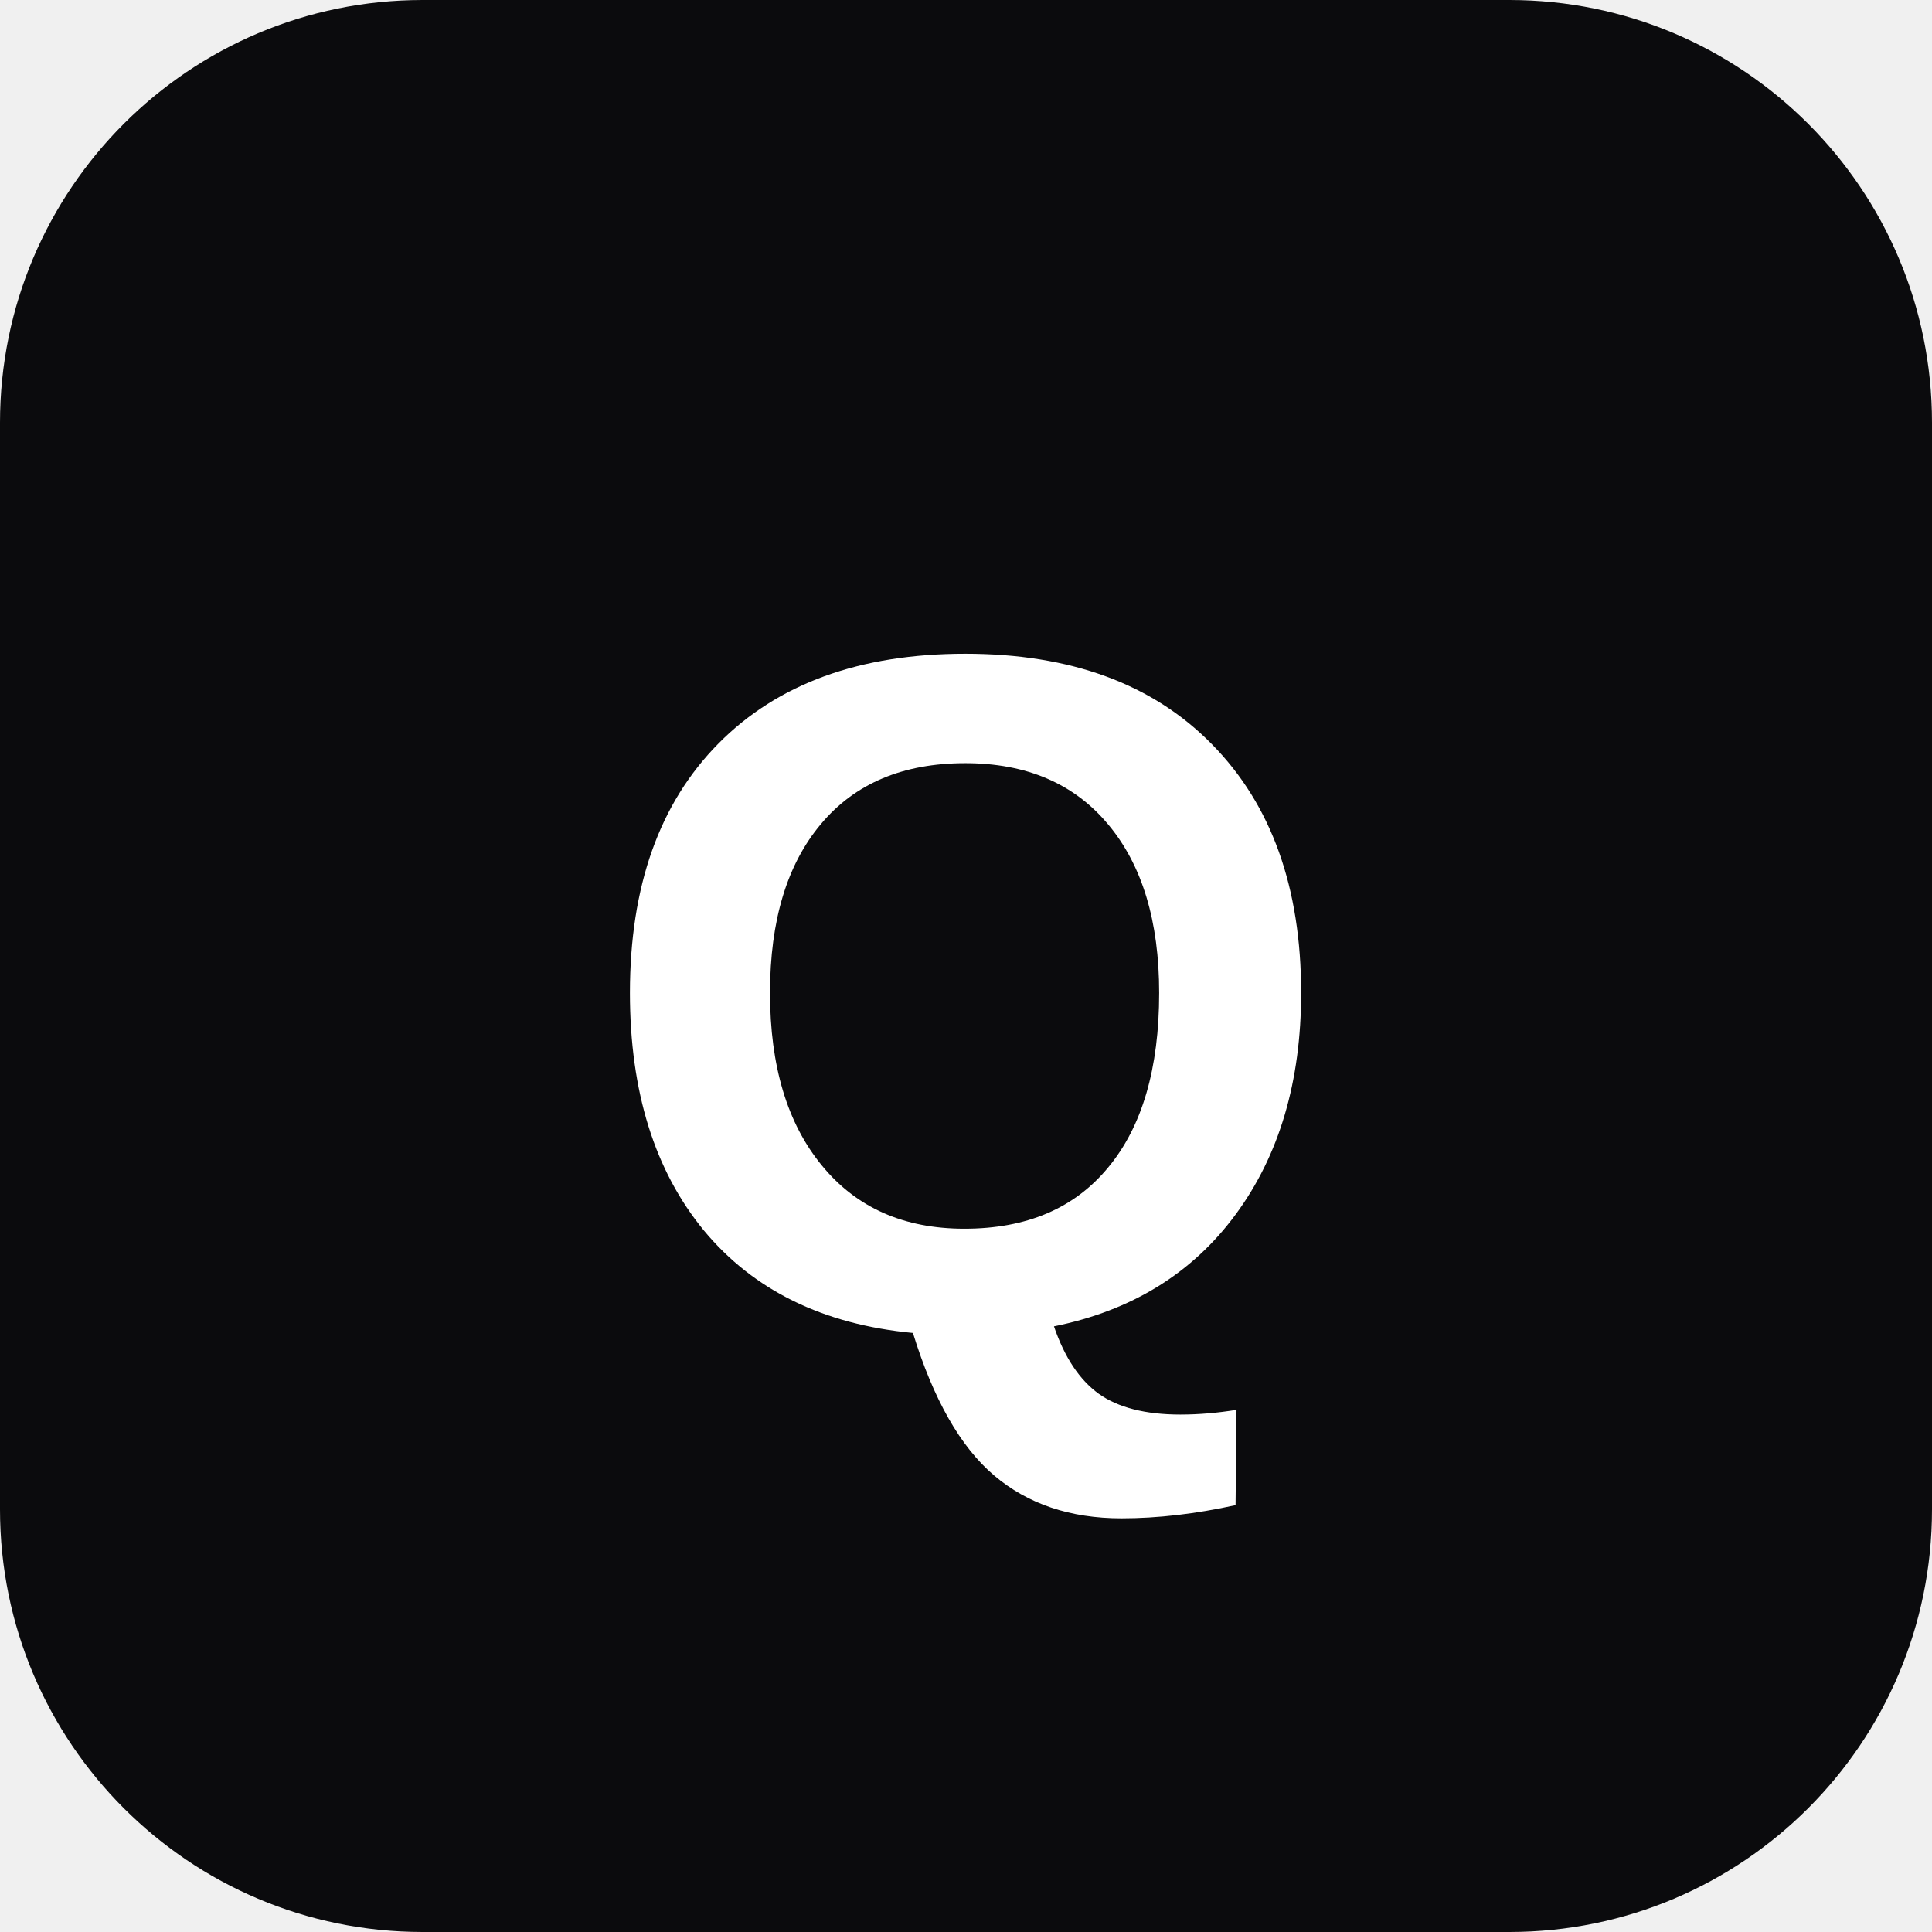
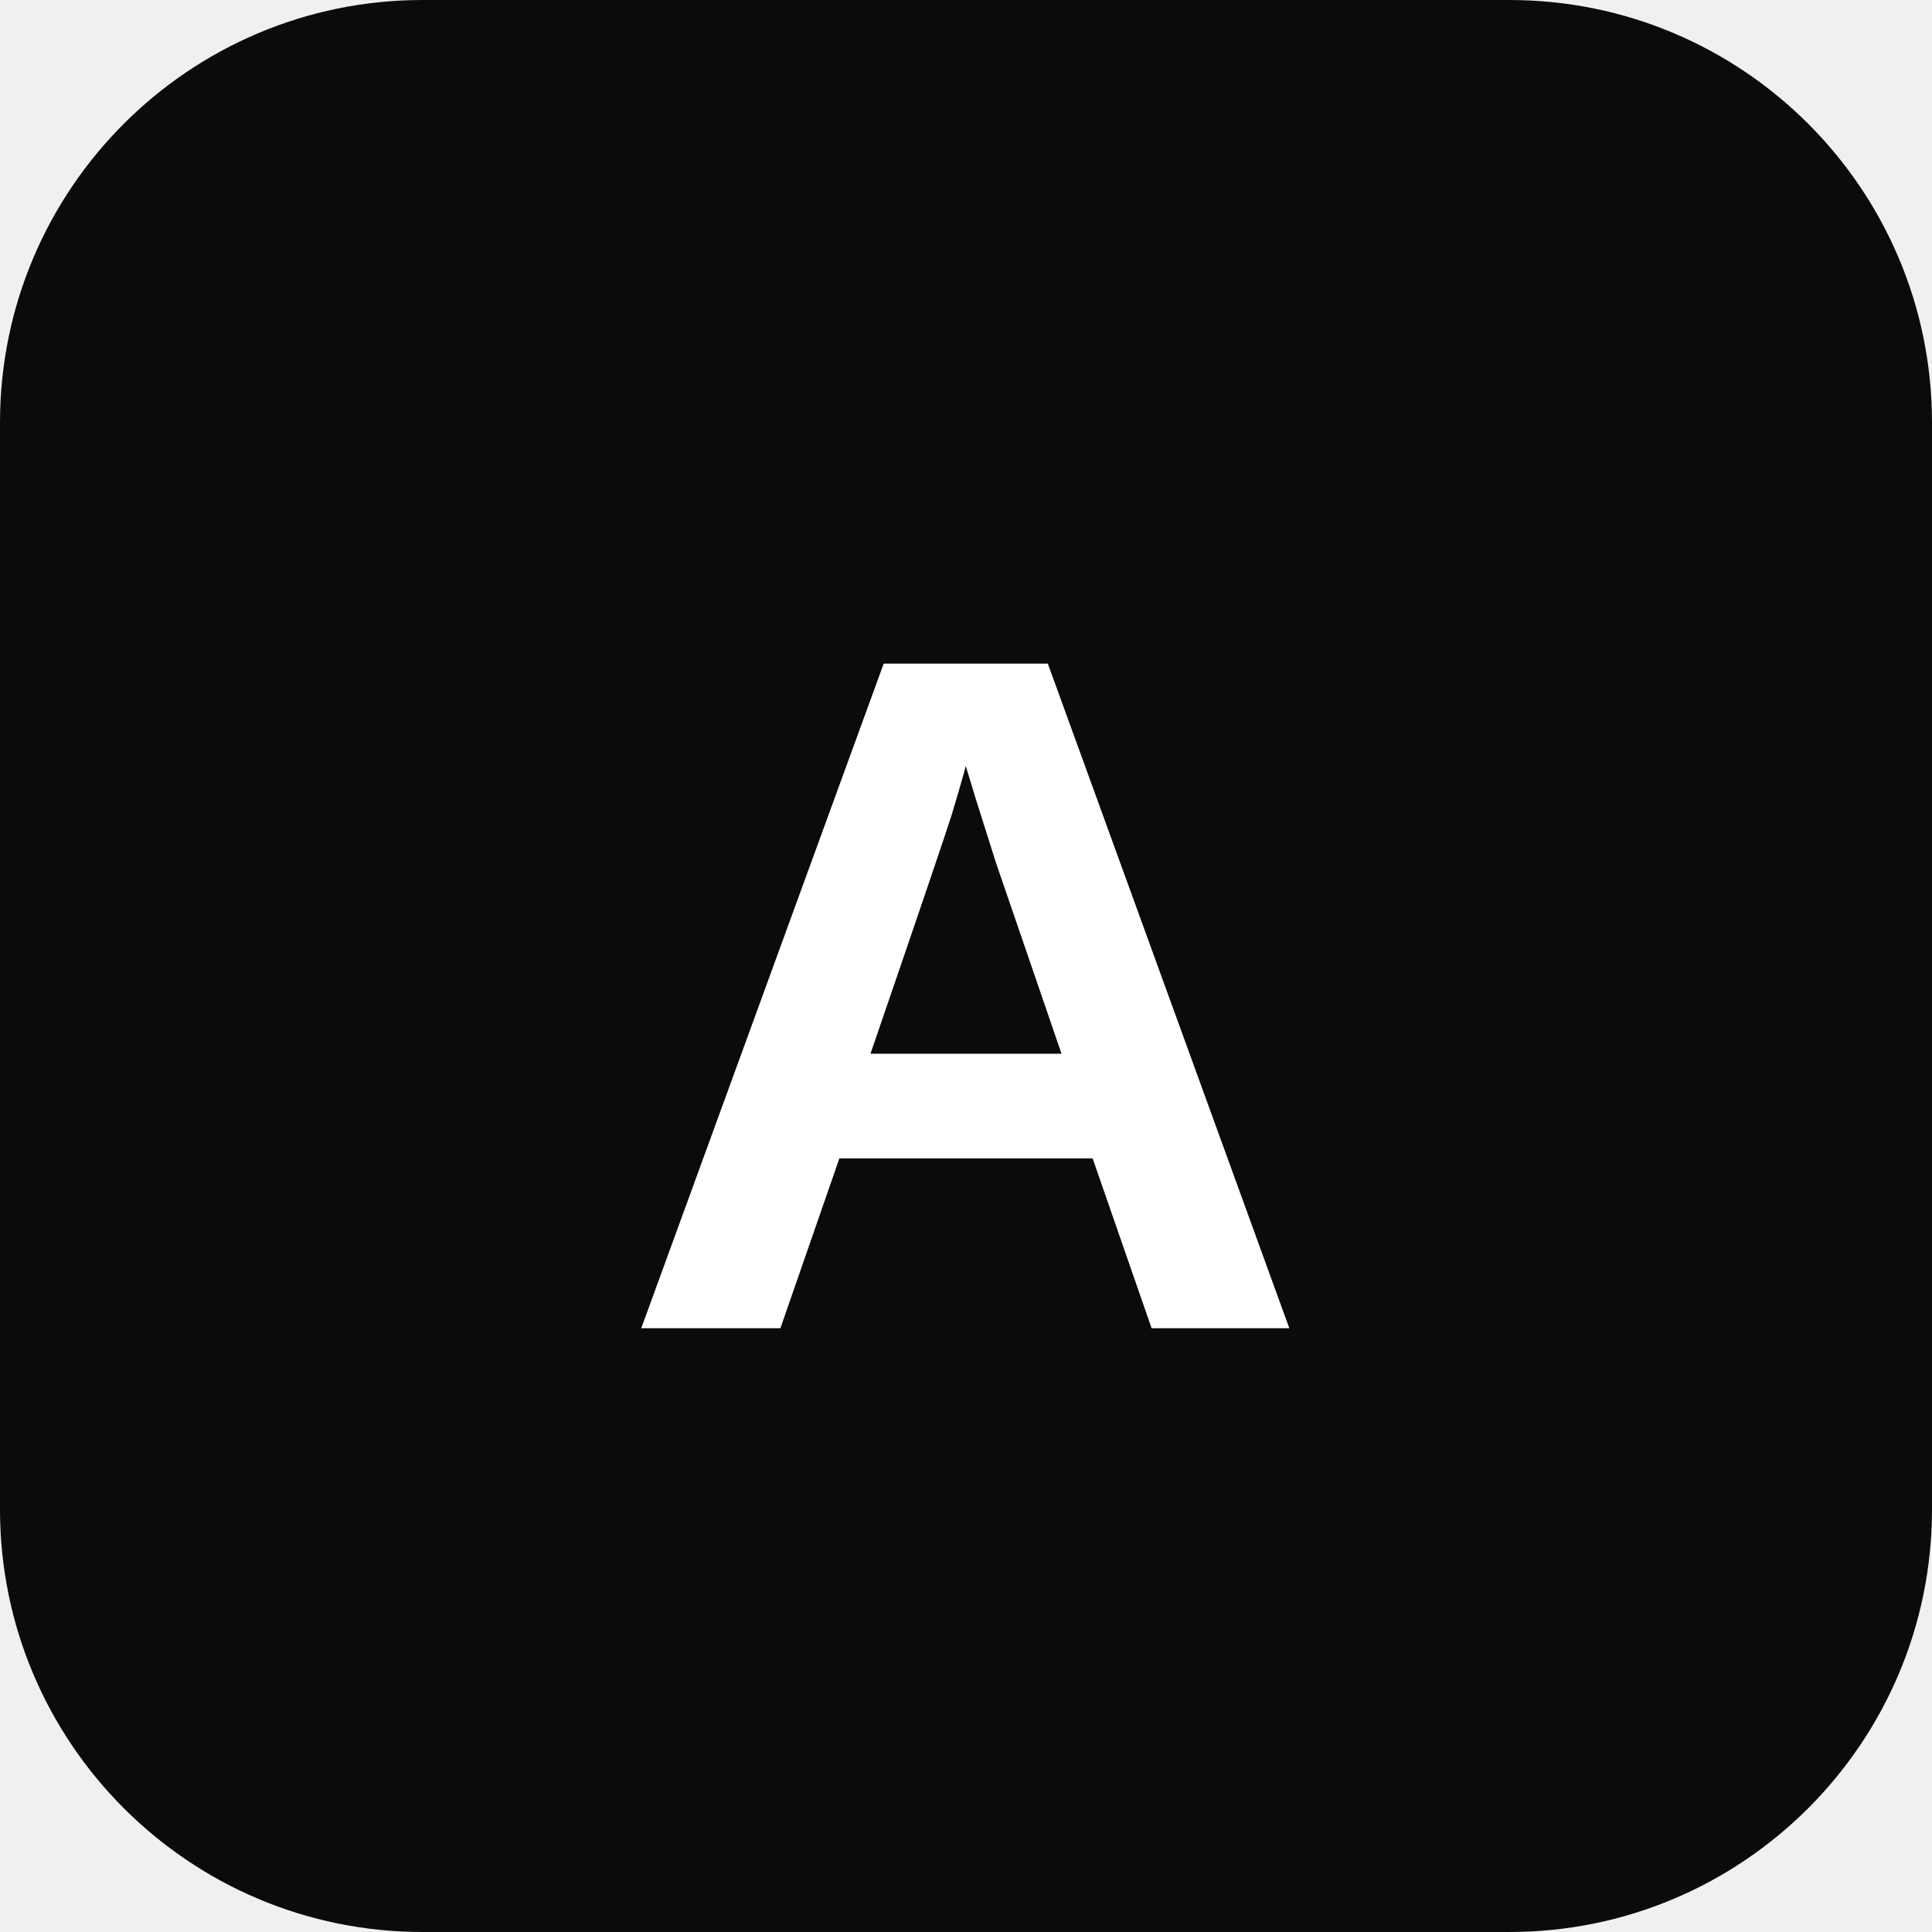
<svg xmlns="http://www.w3.org/2000/svg" viewBox="0 0 64 64">
  <rect width="64" height="64" rx="14" fill="#0b0b0d" />
-   <text x="32" y="44" font-family="Arial, sans-serif" font-size="32" font-weight="700" fill="#ffffff" text-anchor="middle">Q</text>
+   <text x="32" y="44" font-family="Arial, sans-serif" font-size="32" font-weight="700" fill="#ffffff" text-anchor="middle">A</text>
</svg>
